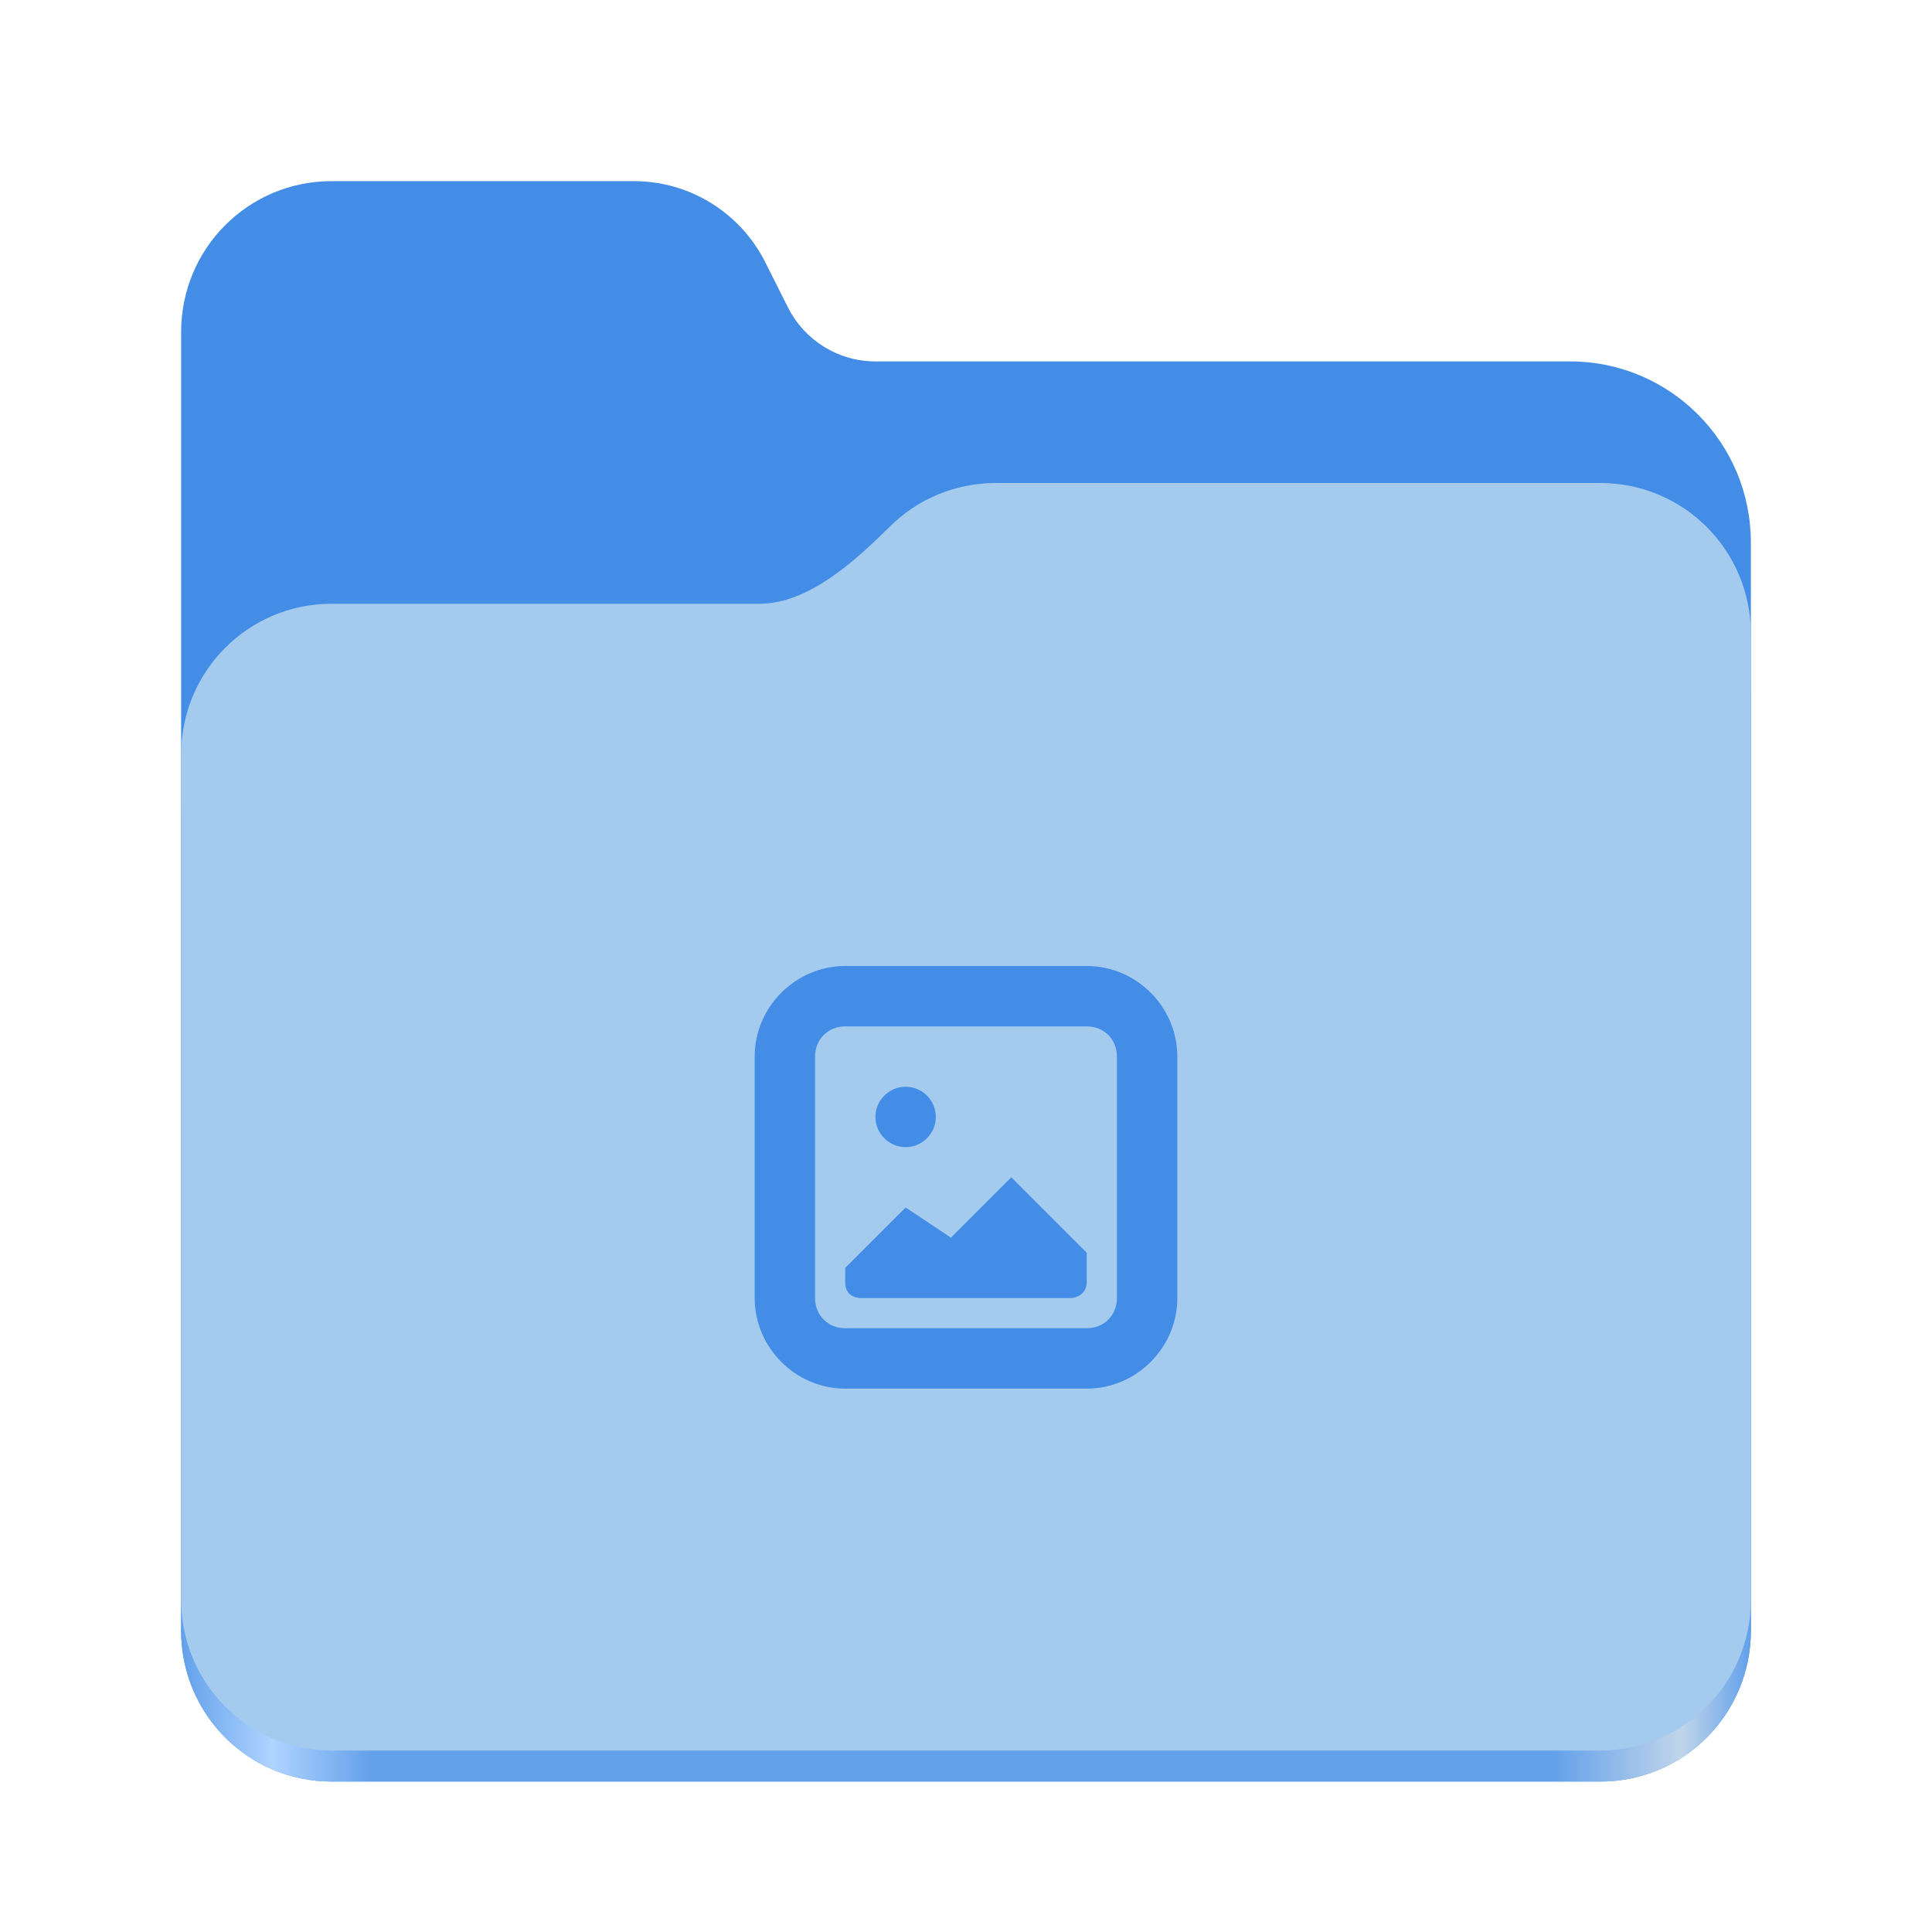
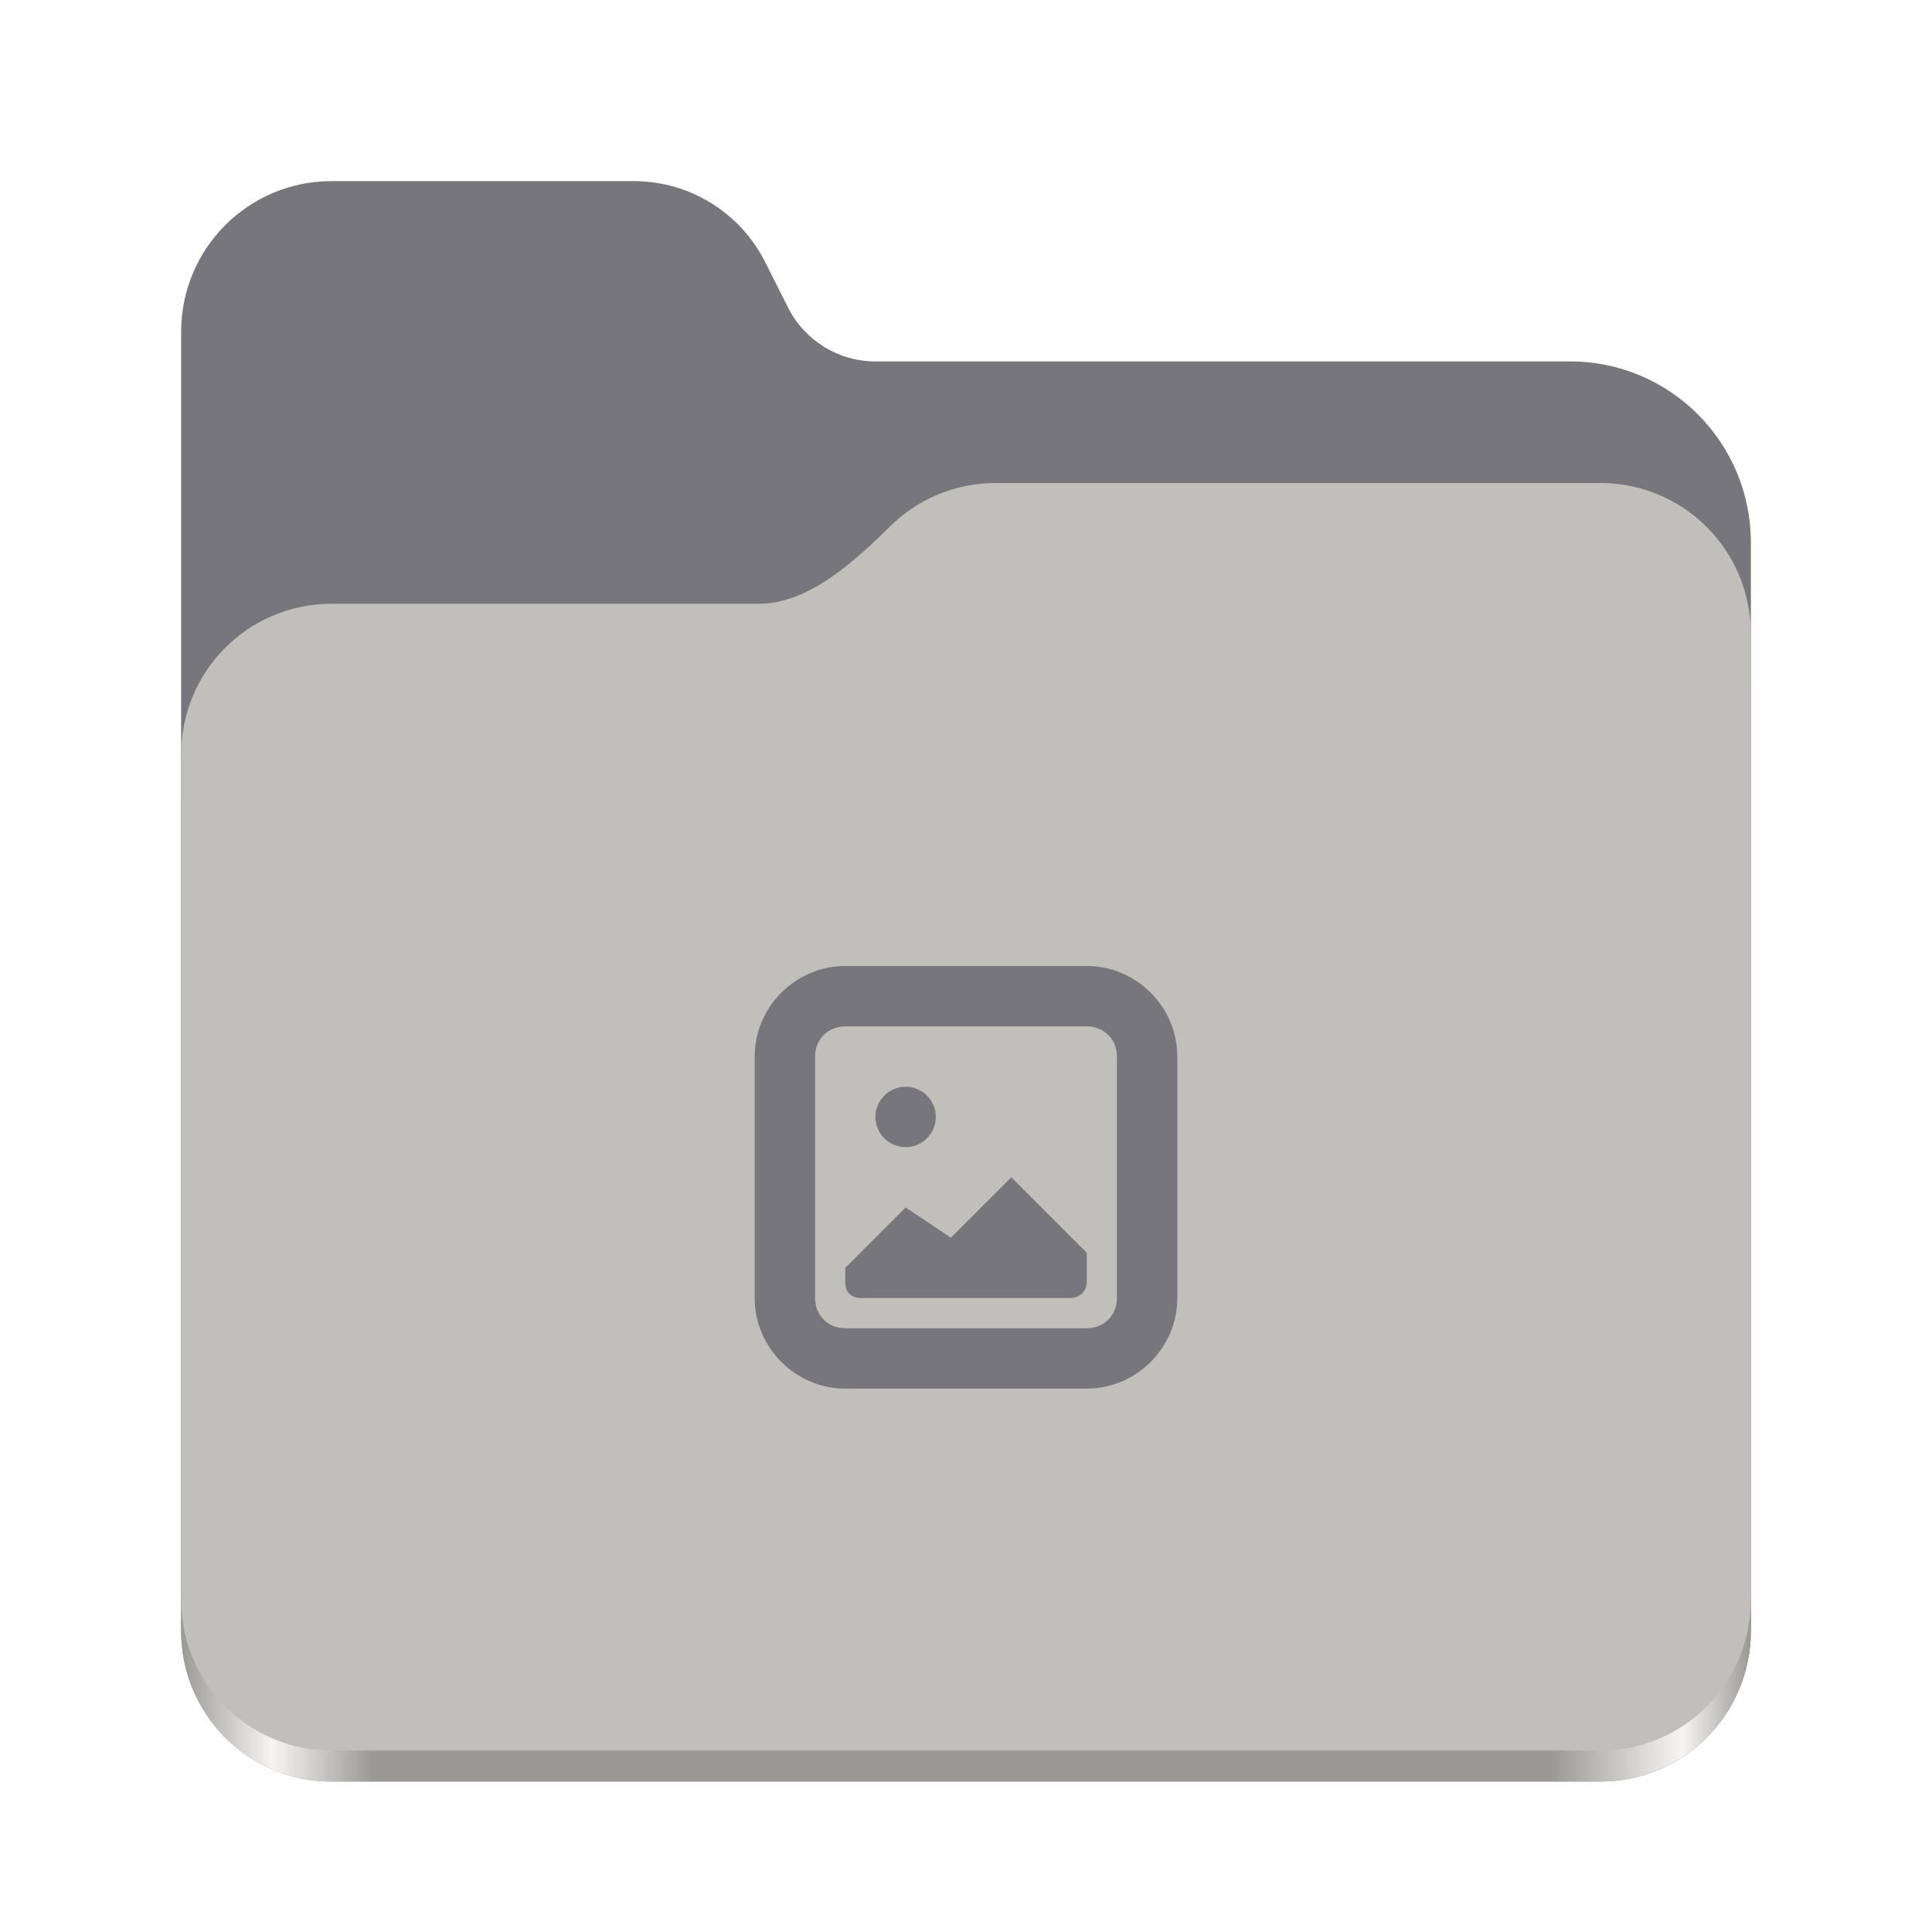
- <svg xmlns="http://www.w3.org/2000/svg" height="128px" viewBox="0 0 128 128" width="128px">
-   <linearGradient id="a" gradientTransform="matrix(0.45451 0 0 0.455522 -1210.292 616.1726)" gradientUnits="userSpaceOnUse" x1="2689.252" x2="2918.07" y1="-1106.803" y2="-1106.803">
-     <stop offset="0" stop-color="#62a0ea" />
-     <stop offset="0.058" stop-color="#afd4ff" />
-     <stop offset="0.122" stop-color="#62a0ea" />
-     <stop offset="0.873" stop-color="#62a0ea" />
-     <stop offset="0.956" stop-color="#c0d5ea" />
-     <stop offset="1" stop-color="#62a0ea" />
-   </linearGradient>
-   <path d="m 21.977 12 c -5.527 0 -9.977 4.461 -9.977 10 v 86.031 c 0 5.543 4.449 10 9.977 10 h 84.043 c 5.531 0 9.98 -4.457 9.98 -10 v -72.086 c 0 -6.629 -5.359 -12 -11.973 -12 h -46.027 c -2.453 0 -4.695 -1.387 -5.797 -3.582 l -1.504 -2.992 c -1.656 -3.293 -5.02 -5.371 -8.699 -5.371 z m 0 0" fill="#438de6" />
-   <path d="m 65.977 36 c -2.746 0 -5.227 1.102 -7.027 2.891 c -2.273 2.254 -5.383 5.109 -8.633 5.109 h -28.34 c -5.527 0 -9.977 4.461 -9.977 10 v 54.031 c 0 5.543 4.449 10 9.977 10 h 84.043 c 5.531 0 9.98 -4.457 9.98 -10 v -62.031 c 0 -5.539 -4.449 -10 -9.98 -10 z m 0 0" fill="url(#a)" />
-   <path d="m 65.977 32 c -2.746 0 -5.227 1.102 -7.027 2.891 c -2.273 2.254 -5.383 5.109 -8.633 5.109 h -28.34 c -5.527 0 -9.977 4.461 -9.977 10 v 55.977 c 0 5.539 4.449 10 9.977 10 h 84.043 c 5.531 0 9.98 -4.461 9.98 -10 v -63.977 c 0 -5.539 -4.449 -10 -9.98 -10 z m 0 0" fill="#a4caee" />
-   <g fill="#438de6">
-     <path d="m 60 72 c -1.102 0 -2 0.898 -2 2 s 0.898 2 2 2 s 2 -0.898 2 -2 s -0.898 -2 -2 -2 z m 7 6 l -4 4 l -3 -2 l -4 4 v 1 c 0 1 1 1 1 1 h 14 s 0.945 -0.07 1 -1 v -2 z m 0 0" />
-     <path d="m 56 64 c -3.289 0 -6 2.711 -6 6 v 16 c 0 3.289 2.711 6 6 6 h 16 c 3.289 0 6 -2.711 6 -6 v -16 c 0 -3.289 -2.711 -6 -6 -6 z m 0 4 h 16 c 1.141 0 2 0.859 2 2 v 16 c 0 1.141 -0.859 2 -2 2 h -16 c -1.141 0 -2 -0.859 -2 -2 v -16 c 0 -1.141 0.859 -2 2 -2 z m 0 0" />
-   </g>
+ <svg xmlns="http://www.w3.org/2000/svg" width="128" height="128" viewBox="0 0 128 128" fill="none">
+   <path d="M21.977 12C16.449 12 12 16.461 12 22V108.031C12 113.574 16.449 118.031 21.977 118.031H106.02C111.551 118.031 116 113.574 116 108.031V35.945C116 29.316 110.641 23.945 104.027 23.945H58C55.547 23.945 53.305 22.559 52.203 20.363L50.699 17.371C49.043 14.078 45.68 12 42 12H21.977Z" fill="#77767B" />
+   <path d="M65.977 36C63.23 36 60.75 37.102 58.949 38.891C56.676 41.145 53.566 44 50.316 44H21.977C16.449 44 12 48.461 12 54V108.031C12 113.574 16.449 118.031 21.977 118.031H106.02C111.551 118.031 116 113.574 116 108.031V46C116 40.461 111.551 36 106.02 36H65.977Z" fill="url(#paint0_linear_25_31)" />
+   <path d="M65.977 32C63.23 32 60.75 33.102 58.949 34.891C56.676 37.145 53.566 40 50.316 40H21.977C16.449 40 12 44.461 12 50V105.977C12 111.516 16.449 115.977 21.977 115.977H106.02C111.551 115.977 116 111.516 116 105.977V42C116 36.461 111.551 32 106.02 32H65.977Z" fill="#C0BFBC" />
+   <path d="M60 72C58.898 72 58 72.898 58 74C58 75.102 58.898 76 60 76C61.102 76 62 75.102 62 74C62 72.898 61.102 72 60 72ZM67 78L63 82L60 80L56 84V85C56 86 57 86 57 86H71C71 86 71.945 85.93 72 85V83L67 78Z" fill="#77767B" />
+   <path d="M56 64C52.711 64 50 66.711 50 70V86C50 89.289 52.711 92 56 92H72C75.289 92 78 89.289 78 86V70C78 66.711 75.289 64 72 64H56ZM56 68H72C73.141 68 74 68.859 74 70V86C74 87.141 73.141 88 72 88H56C54.859 88 54 87.141 54 86V70C54 68.859 54.859 68 56 68Z" fill="#77767B" />
+   <defs>
+     <linearGradient id="paint0_linear_25_31" x1="12" y1="112" x2="116" y2="112" gradientUnits="userSpaceOnUse">
+       <stop stop-color="#9A9996" />
+       <stop offset="0.058" stop-color="#F6F5F4" />
+       <stop offset="0.122" stop-color="#9A9996" />
+       <stop offset="0.873" stop-color="#9A9996" />
+       <stop offset="0.956" stop-color="#F6F5F4" />
+       <stop offset="1" stop-color="#9A9996" />
+     </linearGradient>
+   </defs>
</svg>
